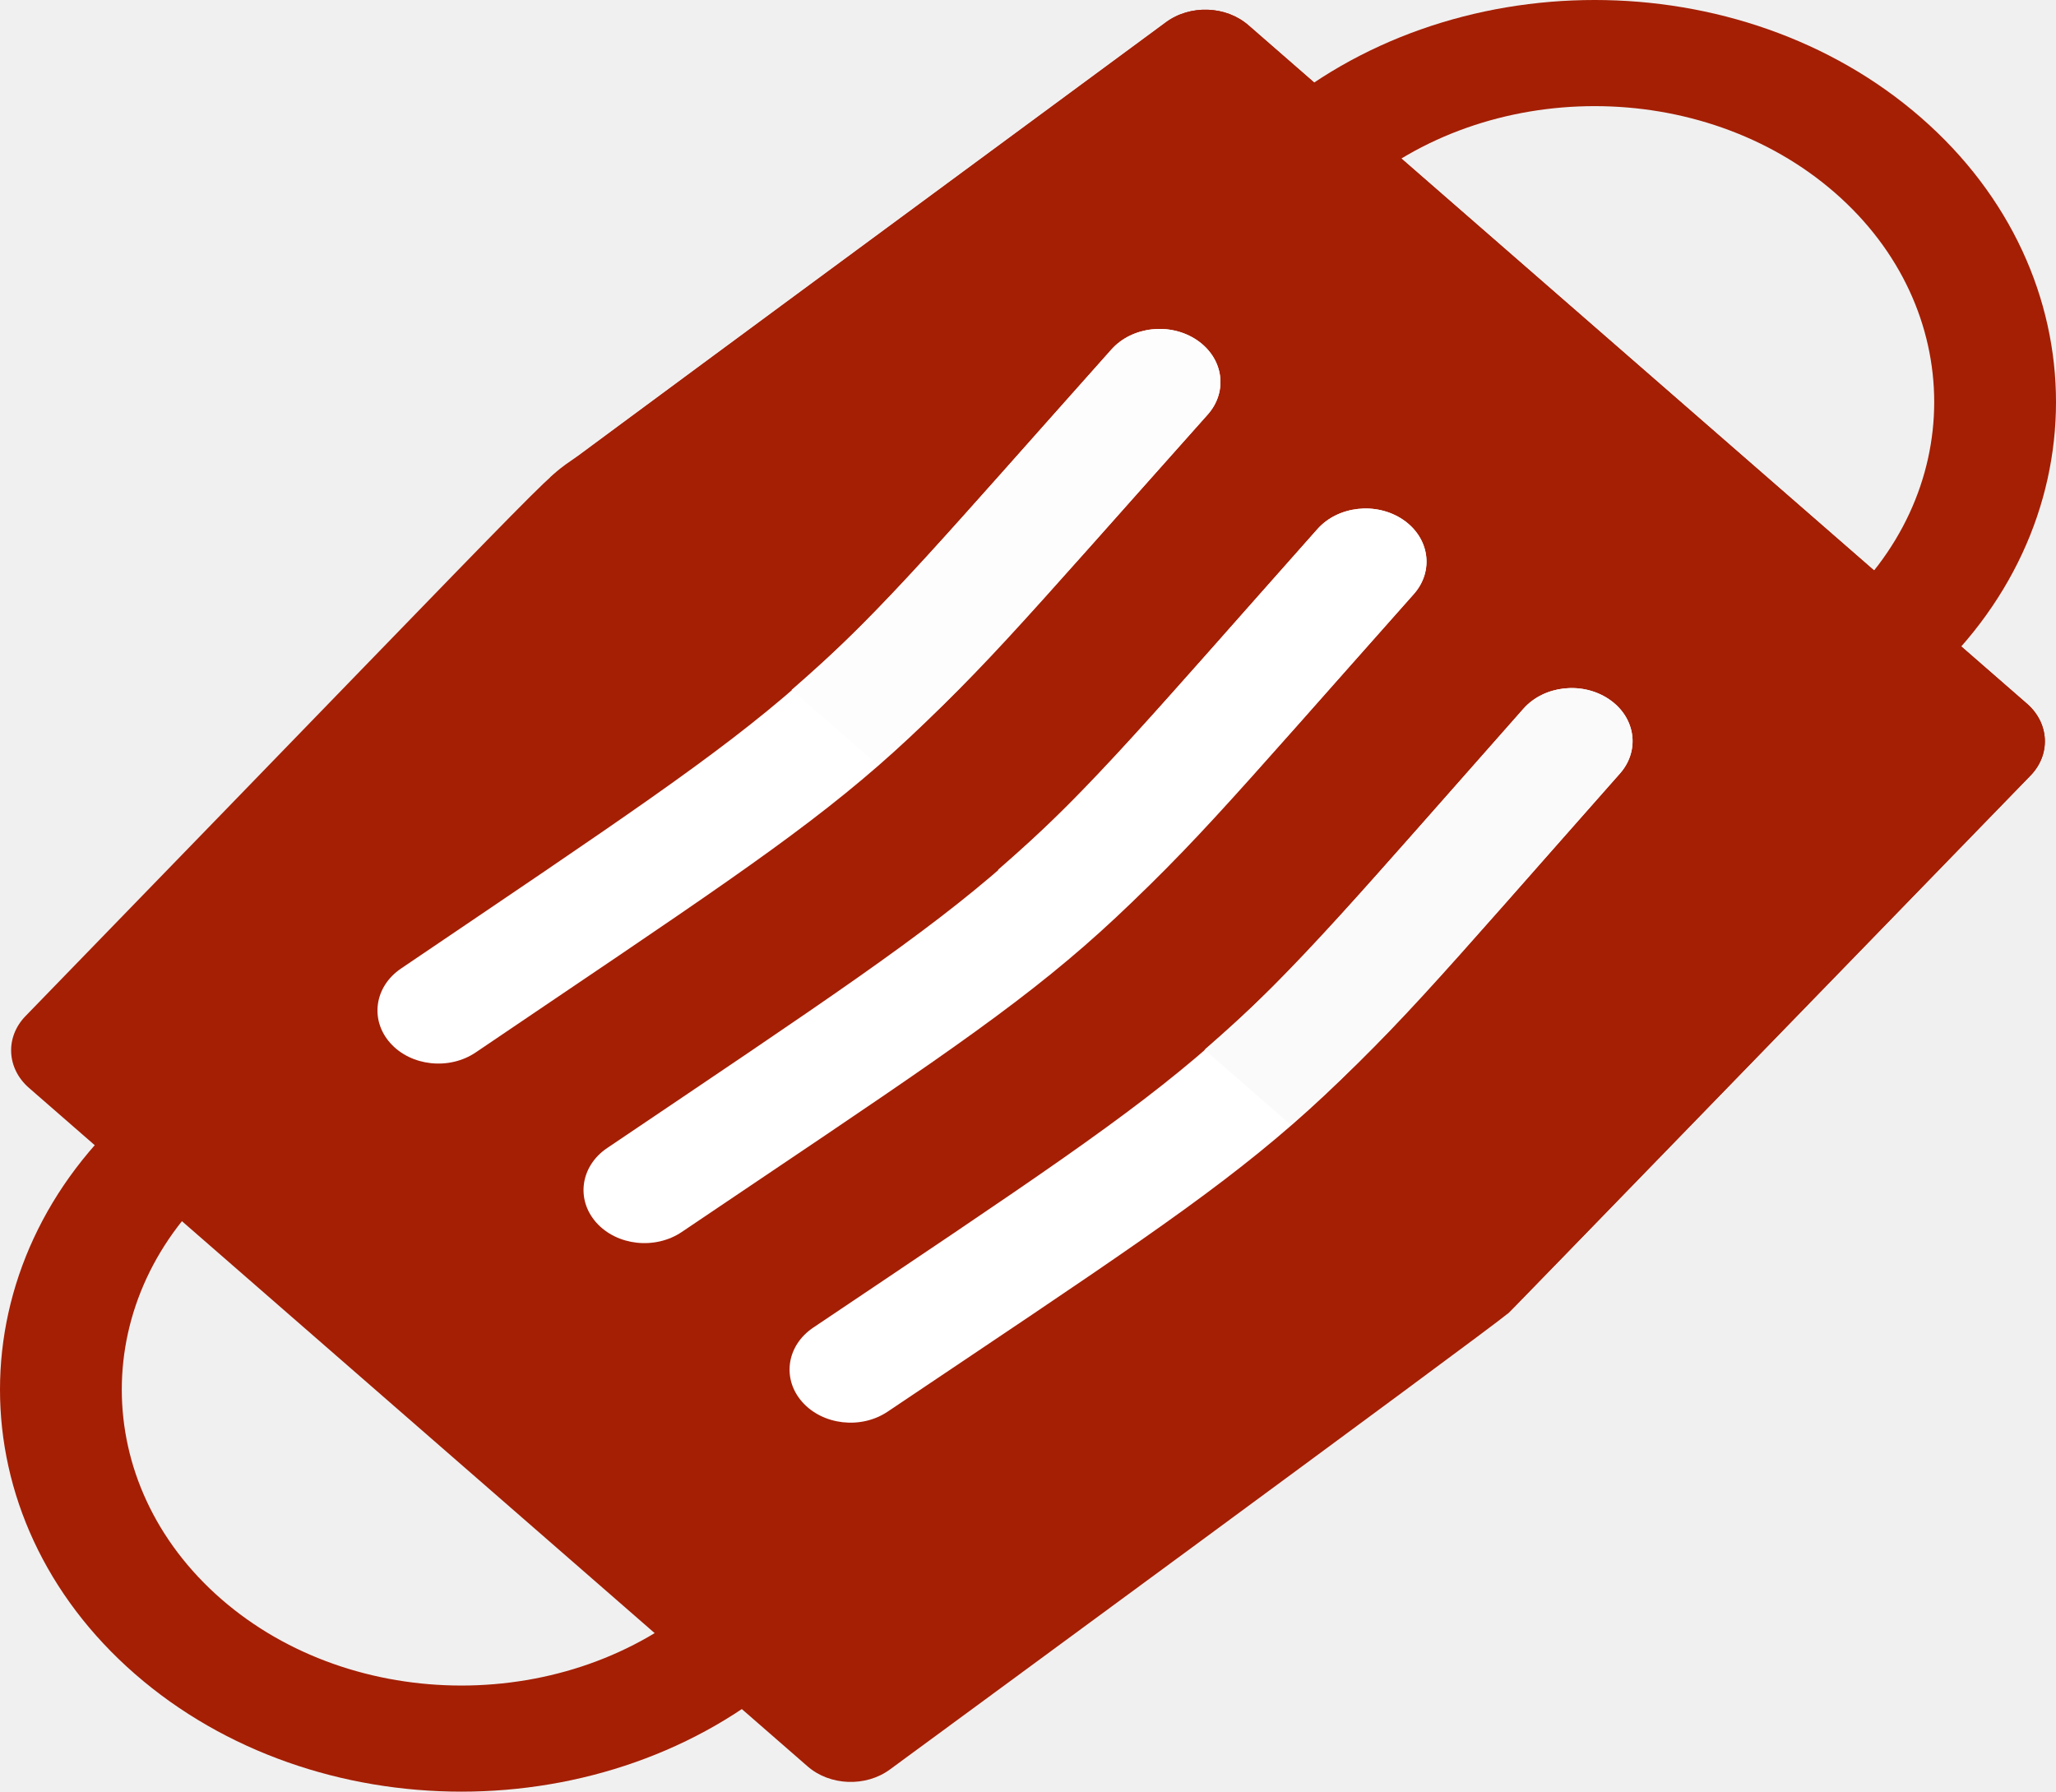
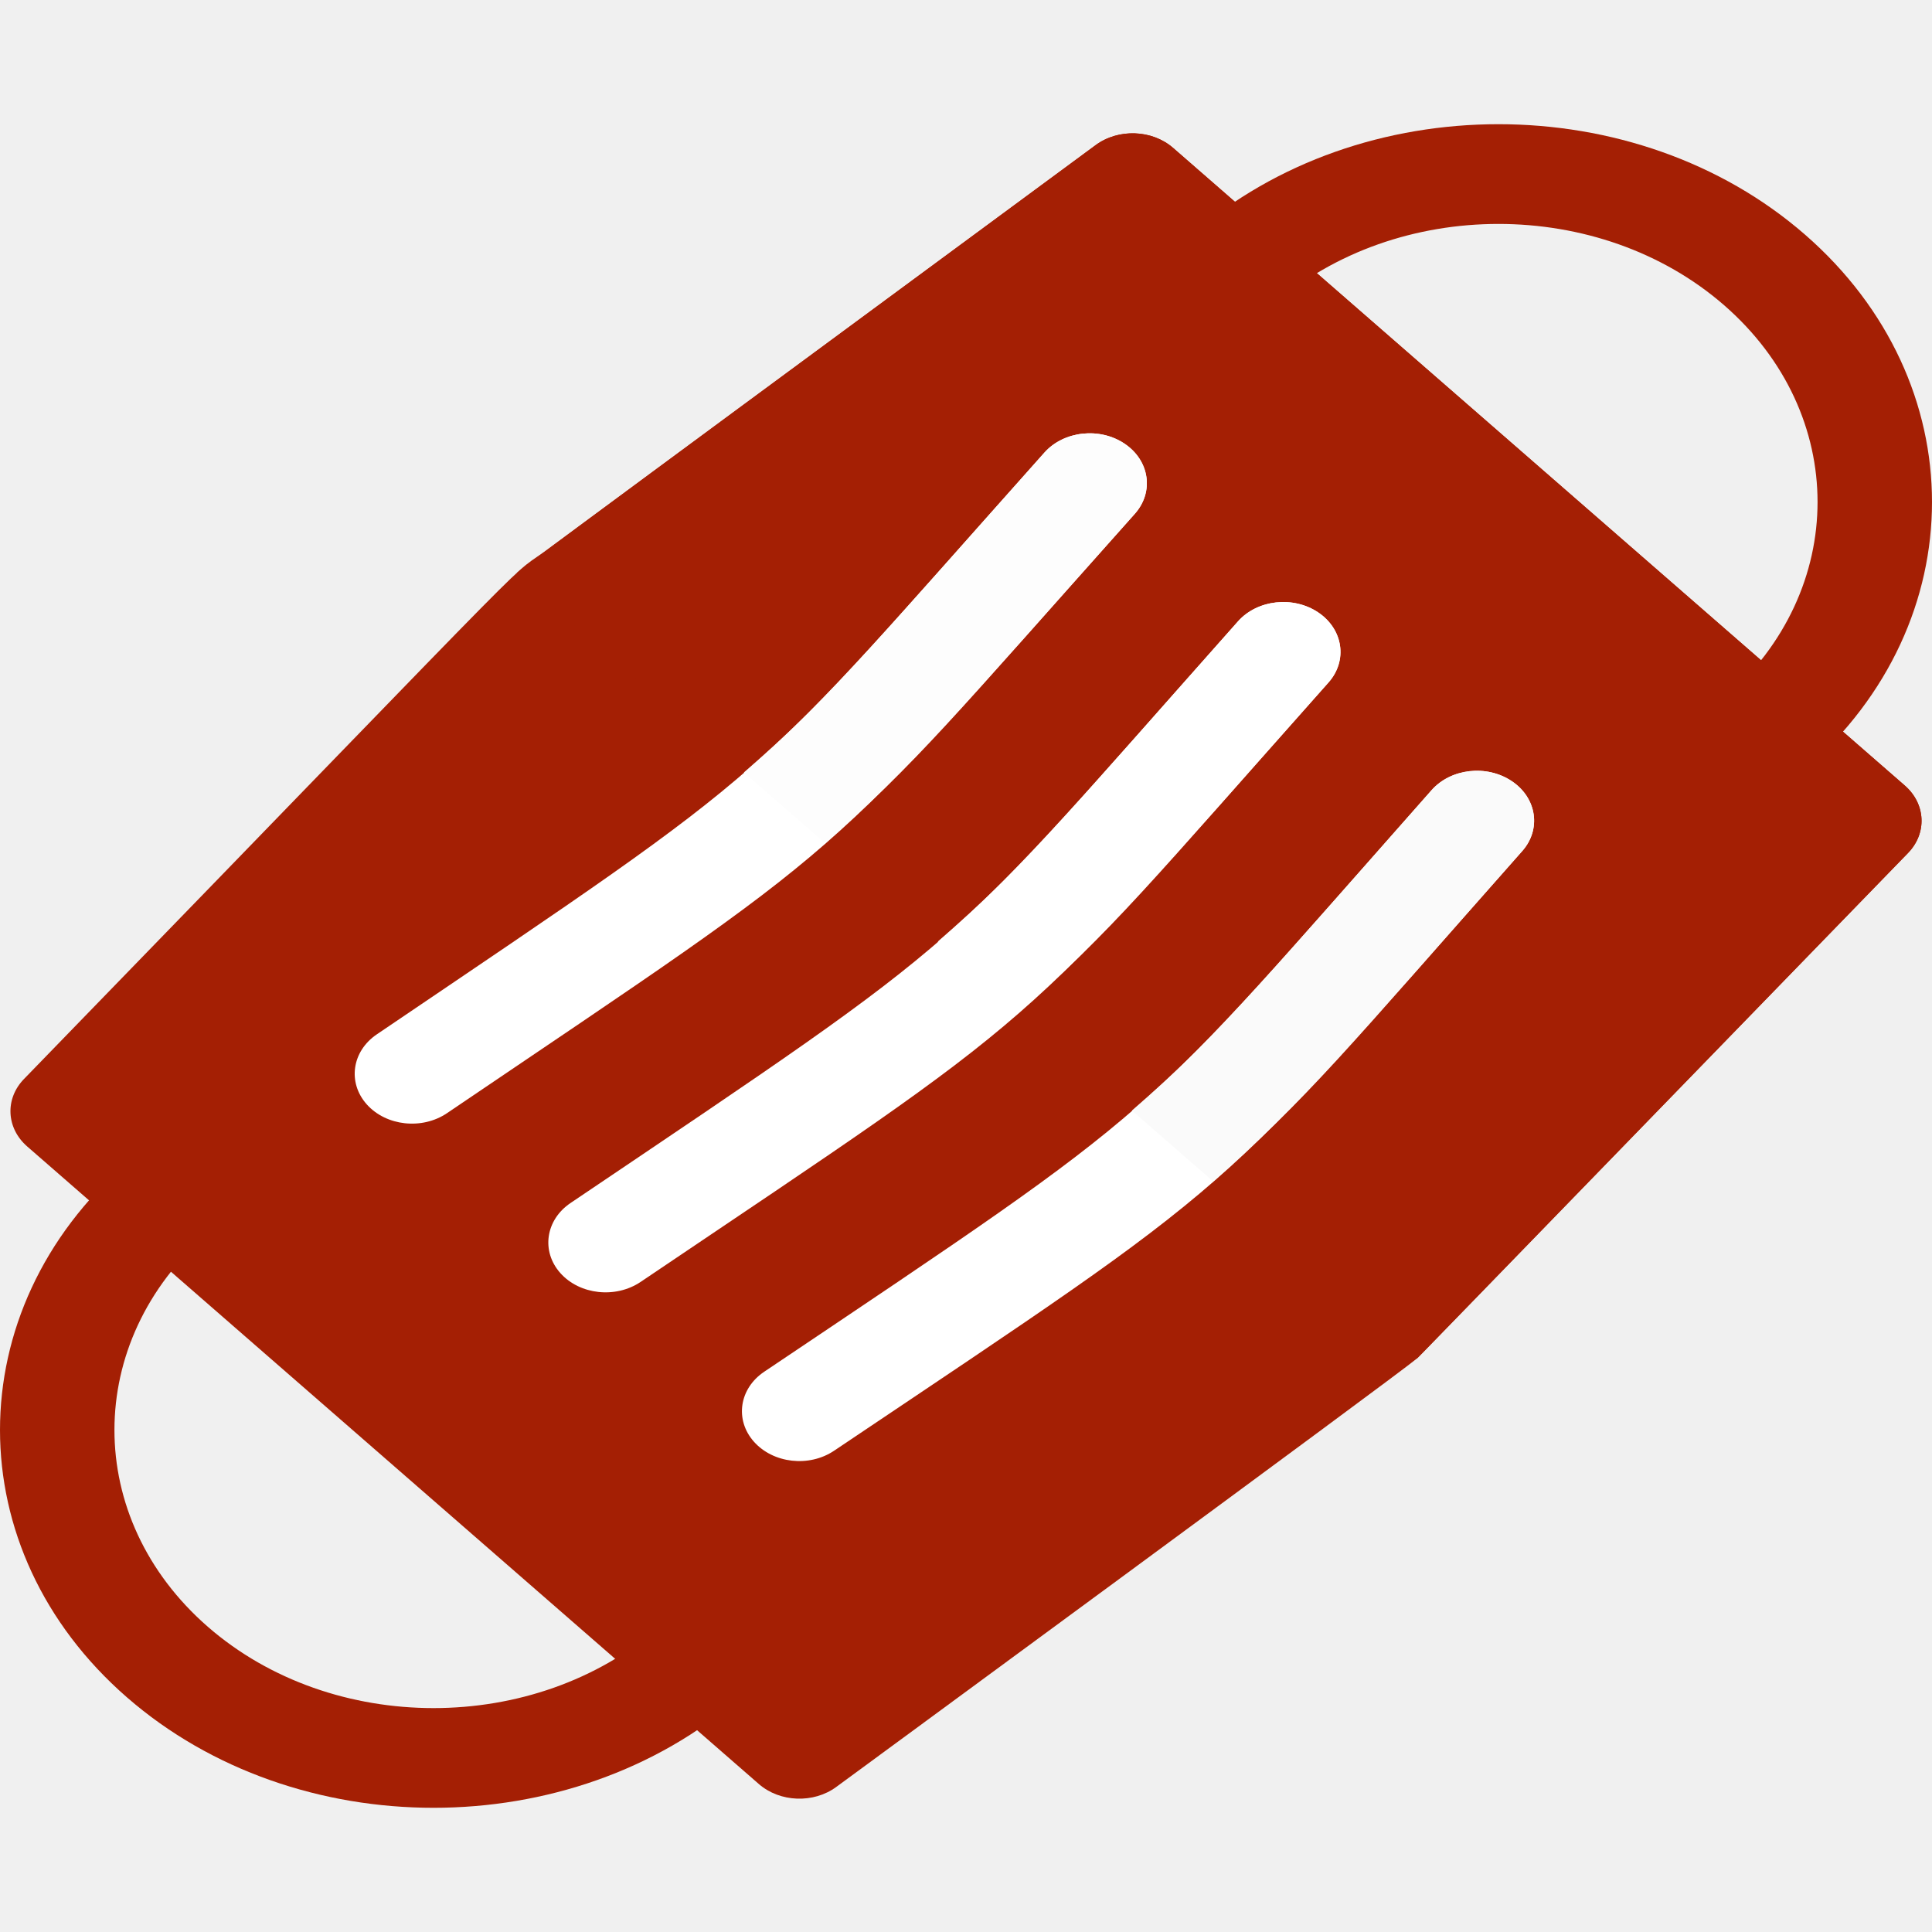
- <svg xmlns="http://www.w3.org/2000/svg" width="70" height="61" viewBox="0 0 70 61" fill="none">
+ <svg xmlns="http://www.w3.org/2000/svg" width="25" height="25" viewBox="0 0 70 61" fill="none">
  <g clip-path="url(#clip0)">
    <path d="M63.938 23.902C62.107 23.902 61.161 21.958 62.471 20.816C66.981 16.886 66.981 10.491 62.471 6.561C57.961 2.631 50.623 2.631 46.113 6.561C45.303 7.267 43.989 7.267 43.179 6.561C42.37 5.855 42.37 4.711 43.179 4.005C49.307 -1.335 59.277 -1.335 65.404 4.005C71.532 9.345 71.532 18.033 65.404 23.372C64.999 23.725 64.469 23.902 63.938 23.902Z" fill="#A41F04" />
    <path d="M4.596 56.995C-1.532 51.656 -1.532 42.968 4.596 37.628C5.405 36.922 6.719 36.922 7.529 37.628C8.339 38.334 8.339 39.478 7.529 40.184C3.019 44.114 3.019 50.509 7.529 54.44C12.039 58.37 19.377 58.37 23.887 54.44C24.697 53.734 26.011 53.734 26.82 54.44C27.63 55.145 27.63 56.29 26.82 56.995C20.693 62.335 10.723 62.335 4.596 56.995Z" fill="#A41F04" />
    <path d="M69.13 26.407C50.685 45.4 51.437 44.633 51.328 44.728C50.725 45.254 30.317 60.231 30.303 60.242C29.478 60.851 28.255 60.802 27.496 60.14C3.104 38.884 29.653 62.02 0.986 37.039C0.223 36.374 0.173 35.31 0.87 34.593C21.502 13.343 17.953 16.847 20.044 15.252C21.329 14.301 38.433 1.689 39.697 0.758C40.52 0.151 41.74 0.194 42.504 0.859C43.238 1.499 68.048 23.12 69.014 23.961C69.777 24.626 69.827 25.69 69.13 26.407Z" fill="#A41F04" />
    <path d="M69.13 26.407C50.685 45.4 51.437 44.633 51.328 44.728C23.214 20.229 19.134 16.74 18.73 16.253C19.05 15.959 32.857 5.8 39.697 0.758C40.52 0.151 41.74 0.194 42.504 0.859C43.364 1.609 67.628 22.754 69.014 23.961C69.777 24.626 69.827 25.69 69.13 26.407Z" fill="#A41F04" />
    <path d="M41.116 14.117C29.462 27.186 31.15 25.706 16.199 35.83C15.297 36.442 13.993 36.303 13.288 35.513C12.585 34.724 12.749 33.589 13.653 32.976C28.562 22.882 26.828 24.25 37.841 11.898C38.544 11.11 39.847 10.967 40.752 11.58C41.656 12.193 41.819 13.328 41.116 14.117Z" fill="white" />
    <path d="M29.886 26.044L26.953 23.488C30.082 20.76 31.114 19.443 37.841 11.898C38.544 11.11 39.847 10.967 40.752 11.58C41.656 12.193 41.819 13.329 41.116 14.117C34.506 21.529 33.252 23.11 29.886 26.044Z" fill="#FDFDFD" />
    <path d="M55.152 26.337C43.736 39.243 45.182 38.013 30.223 48.061C29.312 48.674 28.011 48.52 27.314 47.733C26.614 46.943 26.782 45.808 27.691 45.199C42.491 35.256 40.981 36.437 51.867 24.131C52.566 23.339 53.868 23.193 54.776 23.803C55.683 24.411 55.852 25.547 55.152 26.337Z" fill="white" />
    <path d="M54.776 23.803C55.683 24.411 55.852 25.547 55.152 26.337C48.766 33.557 47.41 35.274 43.944 38.294L41.011 35.738C44.142 33.009 45.117 31.762 51.867 24.131C52.566 23.339 53.868 23.193 54.776 23.803Z" fill="#FAFAFA" />
    <path d="M48.134 20.227C36.541 33.279 38.115 31.893 23.211 41.946C22.306 42.555 21.004 42.415 20.3 41.623C19.6 40.834 19.766 39.698 20.672 39.087C35.577 29.034 33.932 30.311 44.854 18.014C45.555 17.224 46.859 17.08 47.764 17.691C48.669 18.302 48.835 19.437 48.134 20.227Z" fill="white" />
    <path d="M36.914 32.169L33.981 29.613C37.163 26.84 38.235 25.466 44.854 18.014C45.555 17.225 46.858 17.081 47.764 17.691C48.669 18.302 48.836 19.437 48.135 20.227C41.613 27.569 40.331 29.191 36.914 32.169Z" fill="white" />
  </g>
  <defs>
    <clipPath id="clip0">
      <rect width="70" height="61" fill="white" />
    </clipPath>
  </defs>
</svg>
